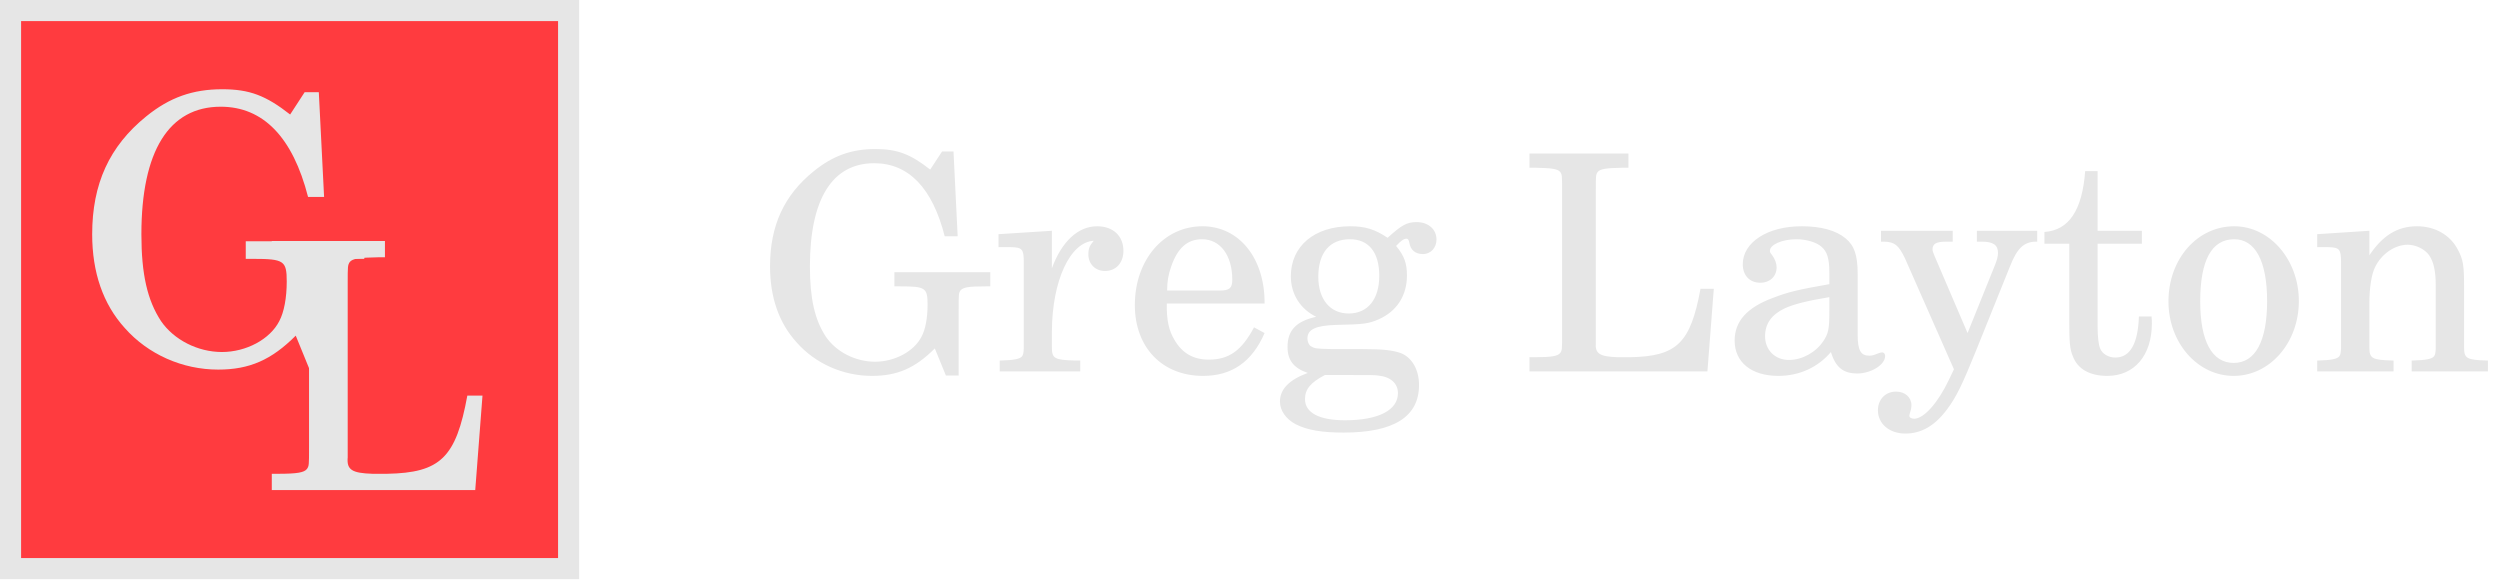
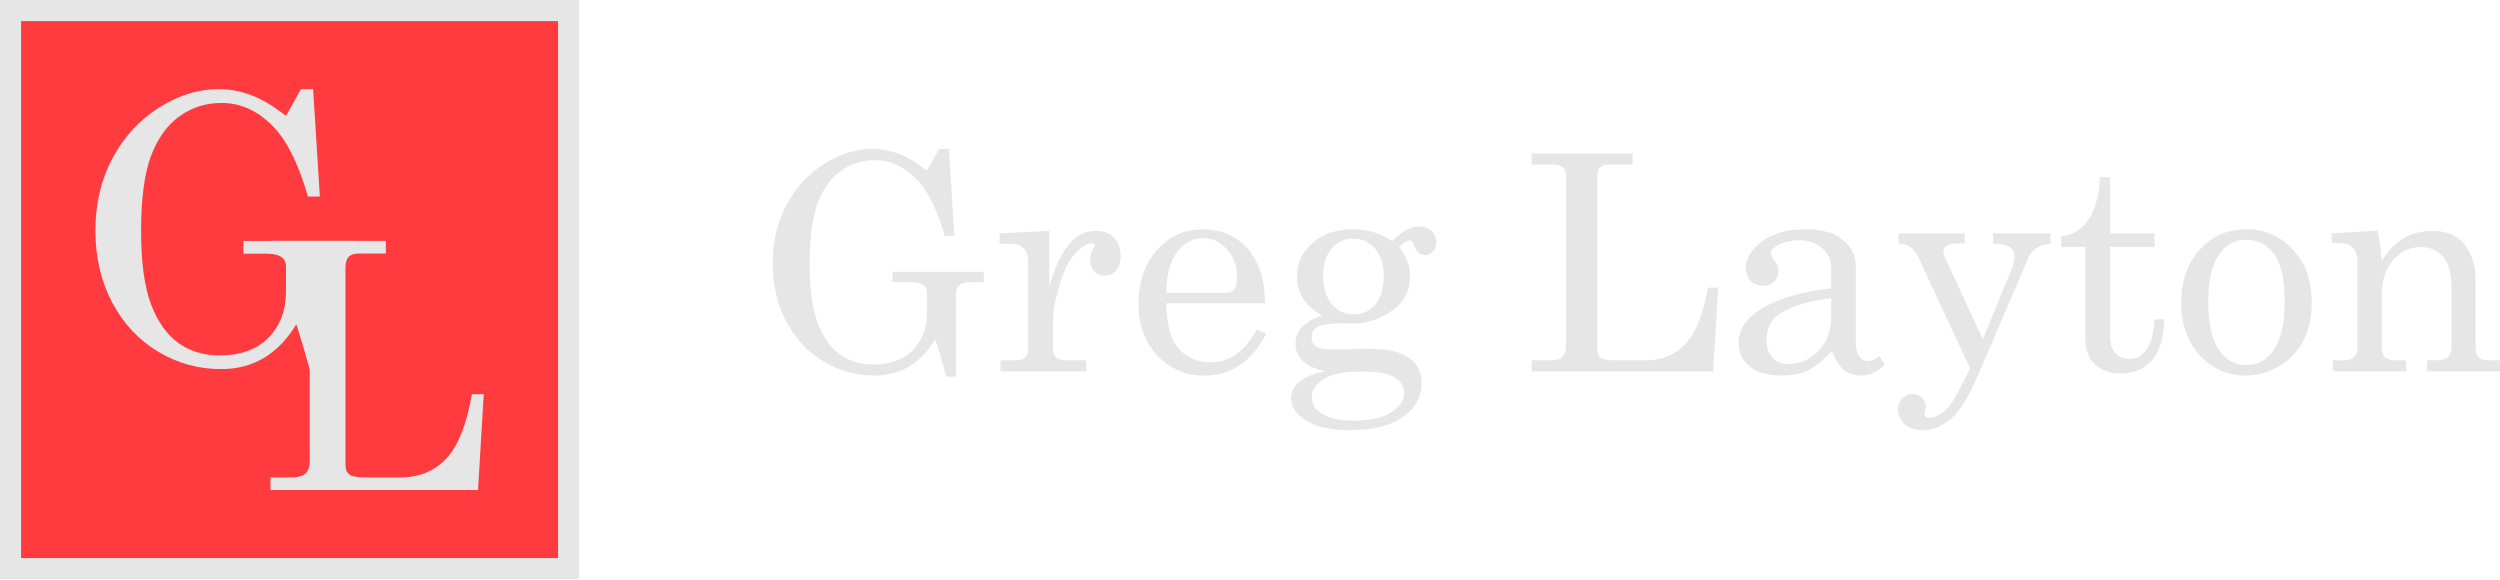
<svg xmlns="http://www.w3.org/2000/svg" width="355.584mm" height="82.375mm" viewBox="0 0 355.584 82.375" version="1.1" id="svg8">
  <defs id="defs2" />
-   <g id="layer1" transform="translate(381.7871,-255.137)">
+   <g id="layer1" transform="translate(1.557128,-121.4784)">
    <g transform="translate(-363.9052,-34.34993)" id="g855">
      <rect style="opacity:1;fill:none;fill-opacity:1;stroke:#ff3b3f;stroke-width:3;stroke-miterlimit:4;stroke-dasharray:none;stroke-opacity:1" id="rect843" width="79.375" height="79.375" x="24.77" y="70.943" />
      <g id="g853" transform="translate(2.635254,3.379057)" style="fill:#ff3b3f;fill-opacity:1">
        <text id="text847" y="117.834" x="31.513" style="font-style:normal;font-variant:normal;font-weight:normal;font-stretch:normal;font-size:53.023px;line-height:1.25;font-family:'Century Schoolbook';-inkscape-font-specification:'Century Schoolbook, Normal';font-variant-ligatures:normal;font-variant-caps:normal;font-variant-numeric:normal;font-feature-settings:normal;text-align:start;letter-spacing:0px;word-spacing:0px;writing-mode:lr-tb;text-anchor:start;fill:#ff3b3f;fill-opacity:1;stroke:none;stroke-width:1.326" xml:space="preserve">
          <tspan style="font-style:normal;font-variant:normal;font-weight:normal;font-stretch:normal;font-size:53.023px;font-family:'Century Schoolbook';-inkscape-font-specification:'Century Schoolbook, Normal';font-variant-ligatures:normal;font-variant-caps:normal;font-variant-numeric:normal;font-feature-settings:normal;text-align:start;writing-mode:lr-tb;text-anchor:start;fill:#ff3b3f;fill-opacity:1;stroke-width:1.326" y="117.834" x="31.513" id="tspan845">G</tspan>
        </text>
        <text id="text851" y="135.763" x="57.574" style="font-style:normal;font-variant:normal;font-weight:normal;font-stretch:normal;font-size:49.067px;line-height:1.25;font-family:'Century Schoolbook';-inkscape-font-specification:'Century Schoolbook, Normal';font-variant-ligatures:normal;font-variant-caps:normal;font-variant-numeric:normal;font-feature-settings:normal;text-align:start;letter-spacing:0px;word-spacing:0px;writing-mode:lr-tb;text-anchor:start;fill:#ff3b3f;fill-opacity:1;stroke:none;stroke-width:1.227" xml:space="preserve">
          <tspan style="font-style:normal;font-variant:normal;font-weight:normal;font-stretch:normal;font-size:49.067px;font-family:'Century Schoolbook';-inkscape-font-specification:'Century Schoolbook, Normal';font-variant-ligatures:normal;font-variant-caps:normal;font-variant-numeric:normal;font-feature-settings:normal;text-align:start;writing-mode:lr-tb;text-anchor:start;fill:#ff3b3f;fill-opacity:1;stroke-width:1.227" y="135.763" x="57.574" id="tspan849">L</tspan>
        </text>
      </g>
    </g>
    <g id="g870" transform="translate(-386.3517,31.28905)">
      <g transform="translate(-17.00492,44.55288)" id="g839">
        <rect style="opacity:1;fill:none;fill-opacity:1;stroke:#ff3b3f;stroke-width:3;stroke-miterlimit:4;stroke-dasharray:none;stroke-opacity:1" id="rect817" width="79.375" height="79.375" x="24.77" y="70.943" />
        <g id="g831" transform="translate(2.635254,3.379057)" style="fill:#ff3b3f;fill-opacity:1">
          <text id="text821" y="117.834" x="31.513" style="font-style:normal;font-variant:normal;font-weight:normal;font-stretch:normal;font-size:53.023px;line-height:1.25;font-family:'Century Schoolbook';-inkscape-font-specification:'Century Schoolbook, Normal';font-variant-ligatures:normal;font-variant-caps:normal;font-variant-numeric:normal;font-feature-settings:normal;text-align:start;letter-spacing:0px;word-spacing:0px;writing-mode:lr-tb;text-anchor:start;fill:#ff3b3f;fill-opacity:1;stroke:none;stroke-width:1.326" xml:space="preserve">
            <tspan style="font-style:normal;font-variant:normal;font-weight:normal;font-stretch:normal;font-size:53.023px;font-family:'Century Schoolbook';-inkscape-font-specification:'Century Schoolbook, Normal';font-variant-ligatures:normal;font-variant-caps:normal;font-variant-numeric:normal;font-feature-settings:normal;text-align:start;writing-mode:lr-tb;text-anchor:start;fill:#ff3b3f;fill-opacity:1;stroke-width:1.326" y="117.834" x="31.513" id="tspan819">G</tspan>
          </text>
          <text id="text825" y="135.763" x="57.574" style="font-style:normal;font-variant:normal;font-weight:normal;font-stretch:normal;font-size:49.067px;line-height:1.25;font-family:'Century Schoolbook';-inkscape-font-specification:'Century Schoolbook, Normal';font-variant-ligatures:normal;font-variant-caps:normal;font-variant-numeric:normal;font-feature-settings:normal;text-align:start;letter-spacing:0px;word-spacing:0px;writing-mode:lr-tb;text-anchor:start;fill:#ff3b3f;fill-opacity:1;stroke:none;stroke-width:1.227" xml:space="preserve">
            <tspan style="font-style:normal;font-variant:normal;font-weight:normal;font-stretch:normal;font-size:49.067px;font-family:'Century Schoolbook';-inkscape-font-specification:'Century Schoolbook, Normal';font-variant-ligatures:normal;font-variant-caps:normal;font-variant-numeric:normal;font-feature-settings:normal;text-align:start;writing-mode:lr-tb;text-anchor:start;fill:#ff3b3f;fill-opacity:1;stroke-width:1.227" y="135.763" x="57.574" id="tspan823">L</tspan>
          </text>
        </g>
      </g>
      <text id="text859" y="166.823" x="113.992" style="font-style:normal;font-variant:normal;font-weight:normal;font-stretch:normal;font-size:42.913px;line-height:1.25;font-family:'Century Schoolbook';-inkscape-font-specification:'Century Schoolbook, Normal';font-variant-ligatures:normal;font-variant-caps:normal;font-variant-numeric:normal;font-feature-settings:normal;text-align:start;letter-spacing:0px;word-spacing:0px;writing-mode:lr-tb;text-anchor:start;fill:#ff3b3f;fill-opacity:1;stroke:none;stroke-width:1.073" xml:space="preserve">
        <tspan style="font-style:normal;font-variant:normal;font-weight:normal;font-stretch:normal;font-size:42.913px;font-family:'Century Schoolbook';-inkscape-font-specification:'Century Schoolbook, Normal';font-variant-ligatures:normal;font-variant-caps:normal;font-variant-numeric:normal;font-feature-settings:normal;text-align:start;writing-mode:lr-tb;text-anchor:start;fill:#ff3b3f;fill-opacity:1;stroke-width:1.073" y="166.823" x="113.992" id="tspan857">Greg Layton</tspan>
      </text>
    </g>
    <g id="g958">
      <g transform="translate(0,9.182655)" id="g913">
        <rect y="247.454" x="-380.287" height="79.375" width="79.375" id="rect872" style="opacity:1;fill:#ff3b3f;fill-opacity:1;stroke:#e6e6e6;stroke-width:3;stroke-miterlimit:4;stroke-dasharray:none;stroke-opacity:1" />
        <g style="fill:#e6e6e6;fill-opacity:1" transform="translate(-402.4219,179.8901)" id="g882">
          <text xml:space="preserve" style="font-style:normal;font-variant:normal;font-weight:normal;font-stretch:normal;font-size:53.023px;line-height:1.25;font-family:'Century Schoolbook';-inkscape-font-specification:'Century Schoolbook, Normal';font-variant-ligatures:normal;font-variant-caps:normal;font-variant-numeric:normal;font-feature-settings:normal;text-align:start;letter-spacing:0px;word-spacing:0px;writing-mode:lr-tb;text-anchor:start;fill:#e6e6e6;fill-opacity:1;stroke:none;stroke-width:1.326" x="31.513" y="117.834" id="text876">
            <tspan id="tspan874" x="31.513" y="117.834" style="font-style:normal;font-variant:normal;font-weight:normal;font-stretch:normal;font-size:53.023px;font-family:'Century Schoolbook';-inkscape-font-specification:'Century Schoolbook, Normal';font-variant-ligatures:normal;font-variant-caps:normal;font-variant-numeric:normal;font-feature-settings:normal;text-align:start;writing-mode:lr-tb;text-anchor:start;fill:#e6e6e6;fill-opacity:1;stroke-width:1.326">G</tspan>
          </text>
          <text xml:space="preserve" style="font-style:normal;font-variant:normal;font-weight:normal;font-stretch:normal;font-size:49.067px;line-height:1.25;font-family:'Century Schoolbook';-inkscape-font-specification:'Century Schoolbook, Normal';font-variant-ligatures:normal;font-variant-caps:normal;font-variant-numeric:normal;font-feature-settings:normal;text-align:start;letter-spacing:0px;word-spacing:0px;writing-mode:lr-tb;text-anchor:start;fill:#e6e6e6;fill-opacity:1;stroke:none;stroke-width:1.227" x="57.574" y="135.763" id="text880">
            <tspan id="tspan878" x="57.574" y="135.763" style="font-style:normal;font-variant:normal;font-weight:normal;font-stretch:normal;font-size:49.067px;font-family:'Century Schoolbook';-inkscape-font-specification:'Century Schoolbook, Normal';font-variant-ligatures:normal;font-variant-caps:normal;font-variant-numeric:normal;font-feature-settings:normal;text-align:start;writing-mode:lr-tb;text-anchor:start;fill:#e6e6e6;fill-opacity:1;stroke-width:1.227">L</tspan>
          </text>
        </g>
      </g>
      <text xml:space="preserve" style="font-style:normal;font-variant:normal;font-weight:normal;font-stretch:normal;font-size:42.913px;line-height:1.25;font-family:'Century Schoolbook';-inkscape-font-specification:'Century Schoolbook, Normal';font-variant-ligatures:normal;font-variant-caps:normal;font-variant-numeric:normal;font-feature-settings:normal;text-align:start;letter-spacing:0px;word-spacing:0px;writing-mode:lr-tb;text-anchor:start;fill:#e6e6e6;fill-opacity:1;stroke:none;stroke-width:1.073" x="-274.06" y="307.964" id="text888">
        <tspan id="tspan886" x="-274.06" y="307.964" style="font-style:normal;font-variant:normal;font-weight:normal;font-stretch:normal;font-size:42.913px;font-family:'Century Schoolbook';-inkscape-font-specification:'Century Schoolbook, Normal';font-variant-ligatures:normal;font-variant-caps:normal;font-variant-numeric:normal;font-feature-settings:normal;text-align:start;writing-mode:lr-tb;text-anchor:start;fill:#e6e6e6;fill-opacity:1;stroke-width:1.073">Greg Layton</tspan>
      </text>
    </g>
    <g transform="translate(255.0737,-208.8204)" id="g947">
      <rect y="247.454" x="-380.287" height="79.375" width="79.375" id="rect935" style="opacity:1;fill:#ff3b3f;fill-opacity:1;stroke:#e6e6e6;stroke-width:3;stroke-miterlimit:4;stroke-dasharray:none;stroke-opacity:1" />
      <g style="fill:#e6e6e6;fill-opacity:1" transform="translate(-402.4219,179.8901)" id="g945">
        <text xml:space="preserve" style="font-style:normal;font-variant:normal;font-weight:normal;font-stretch:normal;font-size:53.023px;line-height:1.25;font-family:'Century Schoolbook';-inkscape-font-specification:'Century Schoolbook, Normal';font-variant-ligatures:normal;font-variant-caps:normal;font-variant-numeric:normal;font-feature-settings:normal;text-align:start;letter-spacing:0px;word-spacing:0px;writing-mode:lr-tb;text-anchor:start;fill:#e6e6e6;fill-opacity:1;stroke:none;stroke-width:1.326" x="31.513" y="117.834" id="text939">
          <tspan id="tspan937" x="31.513" y="117.834" style="font-style:normal;font-variant:normal;font-weight:normal;font-stretch:normal;font-size:53.023px;font-family:'Century Schoolbook';-inkscape-font-specification:'Century Schoolbook, Normal';font-variant-ligatures:normal;font-variant-caps:normal;font-variant-numeric:normal;font-feature-settings:normal;text-align:start;writing-mode:lr-tb;text-anchor:start;fill:#e6e6e6;fill-opacity:1;stroke-width:1.326">G</tspan>
        </text>
        <text xml:space="preserve" style="font-style:normal;font-variant:normal;font-weight:normal;font-stretch:normal;font-size:49.067px;line-height:1.25;font-family:'Century Schoolbook';-inkscape-font-specification:'Century Schoolbook, Normal';font-variant-ligatures:normal;font-variant-caps:normal;font-variant-numeric:normal;font-feature-settings:normal;text-align:start;letter-spacing:0px;word-spacing:0px;writing-mode:lr-tb;text-anchor:start;fill:#e6e6e6;fill-opacity:1;stroke:none;stroke-width:1.227" x="57.574" y="135.763" id="text943">
          <tspan id="tspan941" x="57.574" y="135.763" style="font-style:normal;font-variant:normal;font-weight:normal;font-stretch:normal;font-size:49.067px;font-family:'Century Schoolbook';-inkscape-font-specification:'Century Schoolbook, Normal';font-variant-ligatures:normal;font-variant-caps:normal;font-variant-numeric:normal;font-feature-settings:normal;text-align:start;writing-mode:lr-tb;text-anchor:start;fill:#e6e6e6;fill-opacity:1;stroke-width:1.227">L</tspan>
        </text>
      </g>
    </g>
+     <g id="g911" transform="translate(380.2299,-133.6586)">
+       <g id="g905" transform="translate(0,9.182655)">
+         <path style="opacity:1;fill:#ff3b3f;fill-opacity:1;stroke:#e6e6e6;stroke-width:3;stroke-miterlimit:4;stroke-dasharray:none;stroke-opacity:1" d="m -380.287,247.454 h 79.375 v 79.375 h -79.375 z" id="rect893" />
+         <g id="g903" transform="translate(-402.4219,179.8901)" style="fill:#e6e6e6;fill-opacity:1">
+           <g aria-label="G" style="font-style:normal;font-variant:normal;font-weight:normal;font-stretch:normal;font-size:53.023px;line-height:1.25;font-family:'Century Schoolbook';-inkscape-font-specification:'Century Schoolbook, Normal';font-variant-ligatures:normal;font-variant-caps:normal;font-variant-numeric:normal;font-feature-settings:normal;text-align:start;letter-spacing:0px;word-spacing:0px;writing-mode:lr-tb;text-anchor:start;fill:#e6e6e6;fill-opacity:1;stroke:none;stroke-width:1.326" id="text897">
+             <path d="m 61.312,82.546 2.123,-3.806 h 1.735 l 0.958,15.275 h -1.683 q -1.942,-6.602 -4.583,-9.553 -3.366,-3.754 -7.715,-3.754 -3.34,0 -5.981,1.89 -2.641,1.89 -4.065,5.67 -1.398,3.78 -1.398,10.641 0,6.654 1.398,10.408 1.424,3.754 3.909,5.54 2.485,1.761 5.825,1.761 4.531,0 6.99,-2.537 2.485,-2.537 2.485,-6.55 v -3.599 q 0,-0.854 -0.673,-1.32 -0.647,-0.466 -2.149,-0.466 h -3.236 v -1.812 h 16.052 v 1.812 h -2.175 q -1.45,0 -2.071,0.518 -0.621,0.492 -0.621,1.45 v 14.628 h -1.709 q -0.932,-3.417 -1.942,-6.55 -1.942,3.184 -4.634,4.79 -2.667,1.579 -6.058,1.579 -4.841,0 -8.984,-2.485 -4.117,-2.485 -6.524,-6.99 -2.382,-4.531 -2.382,-10.227 0,-5.722 2.408,-10.252 2.408,-4.531 6.576,-7.197 4.194,-2.667 8.466,-2.667 2.434,0 4.634,0.828 2.227,0.803 5.023,2.977 z" style="font-style:normal;font-variant:normal;font-weight:normal;font-stretch:normal;font-size:53.023px;font-family:'Century Schoolbook';-inkscape-font-specification:'Century Schoolbook, Normal';font-variant-ligatures:normal;font-variant-caps:normal;font-variant-numeric:normal;font-feature-settings:normal;text-align:start;writing-mode:lr-tb;text-anchor:start;fill:#e6e6e6;fill-opacity:1;stroke-width:1.326" id="path914" />
+           </g>
+           <g aria-label="L" style="font-style:normal;font-variant:normal;font-weight:normal;font-stretch:normal;font-size:49.067px;line-height:1.25;font-family:'Century Schoolbook';-inkscape-font-specification:'Century Schoolbook, Normal';font-variant-ligatures:normal;font-variant-caps:normal;font-variant-numeric:normal;font-feature-settings:normal;text-align:start;letter-spacing:0px;word-spacing:0px;writing-mode:lr-tb;text-anchor:start;fill:#e6e6e6;fill-opacity:1;stroke:none;stroke-width:1.227" id="text901">
+             <path d="m 59.107,100.328 h 16.412 v 1.797 h -3.929 q -0.934,0 -1.39,0.503 -0.431,0.479 -0.431,1.533 v 27.96 q 0,1.006 0.551,1.438 0.575,0.407 2.276,0.407 h 4.983 q 3.977,0 6.493,-2.635 2.54,-2.659 3.69,-9.2 h 1.677 l -0.815,13.632 H 59.107 v -1.797 h 2.899 q 1.485,0 2.084,-0.551 0.599,-0.575 0.599,-1.821 v -27.672 q 0,-0.886 -0.503,-1.342 -0.503,-0.455 -1.485,-0.455 h -3.594 z" style="font-style:normal;font-variant:normal;font-weight:normal;font-stretch:normal;font-size:49.067px;font-family:'Century Schoolbook';-inkscape-font-specification:'Century Schoolbook, Normal';font-variant-ligatures:normal;font-variant-caps:normal;font-variant-numeric:normal;font-feature-settings:normal;text-align:start;writing-mode:lr-tb;text-anchor:start;fill:#e6e6e6;fill-opacity:1;stroke-width:1.227" id="path917" />
+           </g>
+         </g>
+       </g>
+       <g aria-label="Greg Layton" style="font-style:normal;font-variant:normal;font-weight:normal;font-stretch:normal;font-size:42.913px;line-height:1.25;font-family:'Century Schoolbook';-inkscape-font-specification:'Century Schoolbook, Normal';font-variant-ligatures:normal;font-variant-caps:normal;font-variant-numeric:normal;font-feature-settings:normal;text-align:start;letter-spacing:0px;word-spacing:0px;writing-mode:lr-tb;text-anchor:start;fill:#e6e6e6;fill-opacity:1;stroke:none;stroke-width:1.073" id="text909">
+         <path d="m -249.943,279.405 1.718,-3.08 h 1.404 l 0.775,12.362 h -1.362 q -1.571,-5.343 -3.709,-7.732 -2.724,-3.038 -6.244,-3.038 -2.703,0 -4.84,1.53 -2.137,1.53 -3.29,4.589 -1.131,3.059 -1.131,8.612 0,5.385 1.131,8.423 1.152,3.038 3.164,4.484 2.012,1.425 4.715,1.425 3.667,0 5.657,-2.053 2.012,-2.053 2.012,-5.301 v -2.913 q 0,-0.691 -0.545,-1.069 -0.524,-0.377 -1.739,-0.377 h -2.619 v -1.467 h 12.991 v 1.467 h -1.76 q -1.173,0 -1.676,0.419 -0.503,0.398 -0.503,1.173 v 11.839 h -1.383 q -0.754,-2.766 -1.571,-5.301 -1.572,2.577 -3.751,3.876 -2.158,1.278 -4.903,1.278 -3.918,0 -7.271,-2.012 -3.332,-2.012 -5.28,-5.657 -1.928,-3.667 -1.928,-8.277 0,-4.631 1.949,-8.298 1.949,-3.667 5.322,-5.825 3.394,-2.158 6.852,-2.158 1.97,0 3.751,0.671 1.802,0.65 4.065,2.41 z" style="font-style:normal;font-variant:normal;font-weight:normal;font-stretch:normal;font-size:42.913px;font-family:'Century Schoolbook';-inkscape-font-specification:'Century Schoolbook, Normal';font-variant-ligatures:normal;font-variant-caps:normal;font-variant-numeric:normal;font-feature-settings:normal;text-align:start;writing-mode:lr-tb;text-anchor:start;fill:#e6e6e6;fill-opacity:1;stroke-width:1.073" id="path920" />
+         <path d="m -239.613,288.331 7.061,-0.356 v 7.941 q 1.131,-3.918 2.724,-5.93 1.592,-2.012 3.939,-2.012 1.592,0 2.535,0.985 0.964,0.964 0.964,2.598 0,1.32 -0.65,2.053 -0.629,0.733 -1.592,0.733 -0.943,0 -1.53,-0.629 -0.566,-0.629 -0.566,-1.697 0,-0.691 0.335,-1.299 0.314,-0.545 0.314,-0.65 0,-0.314 -0.398,-0.314 -0.859,0 -1.949,1.006 -1.509,1.404 -2.326,3.855 -1.257,3.814 -1.257,6.097 v 4.212 q 0,0.712 0.503,1.09 0.503,0.377 1.718,0.377 h 2.493 v 1.571 h -12.195 v -1.571 h 1.949 q 0.985,0 1.488,-0.377 0.503,-0.398 0.503,-0.943 v -12.509 q 0,-1.425 -0.608,-2.074 -0.608,-0.671 -1.739,-0.671 h -1.718 z" style="font-style:normal;font-variant:normal;font-weight:normal;font-stretch:normal;font-size:42.913px;font-family:'Century Schoolbook';-inkscape-font-specification:'Century Schoolbook, Normal';font-variant-ligatures:normal;font-variant-caps:normal;font-variant-numeric:normal;font-feature-settings:normal;text-align:start;writing-mode:lr-tb;text-anchor:start;fill:#e6e6e6;fill-opacity:1;stroke-width:1.073" id="path922" />
+         <path d="m -201.855,298.284 h -14.06 q 0.105,4.484 1.676,6.328 1.802,2.074 4.589,2.074 4.107,0 6.6,-4.673 l 1.362,0.587 q -3.059,5.951 -8.842,5.951 -3.939,0 -6.642,-2.85 -2.682,-2.85 -2.682,-7.292 0,-4.777 2.64,-7.711 2.661,-2.954 6.537,-2.954 2.85,0 4.924,1.467 2.074,1.467 3.122,4.212 0.733,1.928 0.775,4.861 z m -14.06,-1.488 h 8.507 q 0.754,0 1.173,-0.503 0.419,-0.524 0.419,-1.76 0,-2.305 -1.446,-3.918 -1.425,-1.613 -3.373,-1.613 -2.179,0 -3.709,1.949 -1.509,1.949 -1.572,5.846 z" style="font-style:normal;font-variant:normal;font-weight:normal;font-stretch:normal;font-size:42.913px;font-family:'Century Schoolbook';-inkscape-font-specification:'Century Schoolbook, Normal';font-variant-ligatures:normal;font-variant-caps:normal;font-variant-numeric:normal;font-feature-settings:normal;text-align:start;writing-mode:lr-tb;text-anchor:start;fill:#e6e6e6;fill-opacity:1;stroke-width:1.073" id="path924" />
+         <path d="m -183.772,289.441 q 2.095,-2.116 3.855,-2.116 1.048,0 1.739,0.671 0.691,0.671 0.691,1.634 0,0.775 -0.482,1.299 -0.461,0.503 -1.09,0.503 -1.194,0 -1.613,-1.467 -0.168,-0.629 -0.566,-0.629 -0.712,0 -1.551,0.943 0.901,1.236 1.236,2.158 0.335,0.901 0.335,1.949 0,1.823 -0.88,3.227 -0.88,1.383 -2.933,2.452 -2.032,1.069 -3.897,1.069 h -2.284 q -2.431,0 -3.227,0.503 -0.796,0.524 -0.796,1.53 0,0.817 0.65,1.257 0.65,0.44 2.452,0.44 l 5.175,-0.105 q 3.918,0 5.636,1.32 1.739,1.299 1.739,3.583 0,2.514 -1.97,4.233 -2.745,2.431 -8.193,2.431 -4.505,0 -6.684,-1.655 -1.718,-1.299 -1.718,-2.913 0,-1.236 1.09,-2.263 1.111,-1.027 3.709,-1.53 -2.074,-0.503 -3.122,-1.467 -1.048,-0.985 -1.048,-2.431 0,-1.341 0.838,-2.326 0.859,-1.006 2.954,-1.718 -1.781,-0.985 -2.682,-2.368 -0.901,-1.404 -0.901,-3.206 0,-2.85 2.242,-4.777 2.242,-1.928 5.825,-1.928 1.467,0 2.829,0.419 1.362,0.419 2.64,1.278 z m -5.511,-0.356 q -1.865,0 -3.08,1.383 -1.215,1.362 -1.215,3.834 0,2.64 1.215,4.107 1.215,1.446 3.101,1.446 1.886,0 3.08,-1.404 1.215,-1.425 1.215,-4.065 0,-2.452 -1.236,-3.876 -1.215,-1.425 -3.08,-1.425 z m 1.236,18.9 q -3.855,0 -5.511,1.069 -1.634,1.069 -1.634,2.577 0,1.425 1.236,2.242 1.634,1.09 4.652,1.09 3.604,0 5.427,-1.194 1.823,-1.194 1.823,-2.661 0,-0.859 -0.566,-1.613 -0.566,-0.733 -1.802,-1.131 -1.236,-0.377 -3.625,-0.377 z" style="font-style:normal;font-variant:normal;font-weight:normal;font-stretch:normal;font-size:42.913px;font-family:'Century Schoolbook';-inkscape-font-specification:'Century Schoolbook, Normal';font-variant-ligatures:normal;font-variant-caps:normal;font-variant-numeric:normal;font-feature-settings:normal;text-align:start;writing-mode:lr-tb;text-anchor:start;fill:#e6e6e6;fill-opacity:1;stroke-width:1.073" id="path926" />
+         <path d="m -163.93,276.974 h 14.353 v 1.572 h -3.436 q -0.817,0 -1.215,0.44 -0.377,0.419 -0.377,1.341 v 24.453 q 0,0.88 0.482,1.257 0.503,0.356 1.991,0.356 h 4.358 q 3.478,0 5.678,-2.305 2.221,-2.326 3.227,-8.046 h 1.467 l -0.712,11.922 h -25.815 v -1.571 h 2.535 q 1.299,0 1.823,-0.482 0.524,-0.503 0.524,-1.592 v -24.201 q 0,-0.775 -0.44,-1.173 -0.44,-0.398 -1.299,-0.398 h -3.143 z" style="font-style:normal;font-variant:normal;font-weight:normal;font-stretch:normal;font-size:42.913px;font-family:'Century Schoolbook';-inkscape-font-specification:'Century Schoolbook, Normal';font-variant-ligatures:normal;font-variant-caps:normal;font-variant-numeric:normal;font-feature-settings:normal;text-align:start;writing-mode:lr-tb;text-anchor:start;fill:#e6e6e6;fill-opacity:1;stroke-width:1.073" id="path928" />
+         <path d="m -114.459,305.806 0.754,1.173 q -1.53,1.572 -3.394,1.572 -1.425,0 -2.41,-0.775 -0.964,-0.775 -1.697,-2.724 -1.991,2.095 -3.499,2.808 -1.509,0.691 -3.625,0.691 -3.017,0 -4.589,-1.299 -1.571,-1.299 -1.571,-3.332 0,-3.059 3.583,-5.071 3.604,-2.032 9.576,-2.703 v -2.975 q 0,-1.592 -1.278,-2.724 -1.278,-1.131 -3.248,-1.131 -1.823,0 -3.143,0.754 -0.943,0.566 -0.943,1.111 0,0.314 0.503,0.985 0.608,0.838 0.608,1.488 0,0.943 -0.608,1.551 -0.608,0.587 -1.592,0.587 -1.048,0 -1.76,-0.712 -0.691,-0.712 -0.691,-1.823 0,-2.074 2.326,-3.793 2.347,-1.718 6.139,-1.718 3.499,0 5.343,1.509 1.844,1.53 1.844,3.709 v 10.728 q 0,1.425 0.461,2.095 0.461,0.691 1.194,0.691 0.817,0 1.718,-0.671 z m -6.873,-8.277 q -5.322,0.733 -7.543,2.389 -1.655,1.257 -1.655,3.562 0,1.613 0.859,2.535 0.859,0.901 2.242,0.901 2.473,0 4.274,-1.865 1.823,-1.886 1.823,-4.715 z" style="font-style:normal;font-variant:normal;font-weight:normal;font-stretch:normal;font-size:42.913px;font-family:'Century Schoolbook';-inkscape-font-specification:'Century Schoolbook, Normal';font-variant-ligatures:normal;font-variant-caps:normal;font-variant-numeric:normal;font-feature-settings:normal;text-align:start;writing-mode:lr-tb;text-anchor:start;fill:#e6e6e6;fill-opacity:1;stroke-width:1.073" id="path930" />
+         <path d="m -111.756,288.331 h 9.408 v 1.425 h -0.88 q -1.236,0 -1.697,0.335 -0.44,0.314 -0.44,0.922 0,0.272 0.126,0.545 l 5.469,11.818 4.065,-9.806 q 0.44,-1.048 0.44,-2.053 0,-0.775 -0.608,-1.194 -0.608,-0.44 -2.431,-0.566 v -1.425 h 8.172 v 1.425 q -2.368,0.23 -3.185,2.116 l -7.25,16.909 q -1.865,4.295 -3.73,5.909 -1.886,1.634 -4.044,1.634 -1.571,0 -2.535,-0.859 -0.943,-0.859 -0.943,-2.116 0,-0.943 0.587,-1.551 0.587,-0.608 1.467,-0.608 0.796,0 1.341,0.524 0.545,0.524 0.545,1.257 0,0.23 -0.084,0.629 -0.084,0.314 -0.084,0.461 0,0.503 0.65,0.503 0.691,0 1.551,-0.503 0.88,-0.503 1.634,-1.613 0.754,-1.111 2.64,-4.903 l -7.438,-15.987 q -0.398,-0.838 -1.006,-1.236 -0.587,-0.419 -1.739,-0.566 z" style="font-style:normal;font-variant:normal;font-weight:normal;font-stretch:normal;font-size:42.913px;font-family:'Century Schoolbook';-inkscape-font-specification:'Century Schoolbook, Normal';font-variant-ligatures:normal;font-variant-caps:normal;font-variant-numeric:normal;font-feature-settings:normal;text-align:start;writing-mode:lr-tb;text-anchor:start;fill:#e6e6e6;fill-opacity:1;stroke-width:1.073" id="path932" />
+         <path d="m -83.112,280.327 h 1.425 v 8.004 h 6.349 v 1.928 h -6.349 v 12.593 q 0,1.634 0.775,2.514 0.775,0.859 1.97,0.859 1.425,0 2.431,-1.32 1.006,-1.32 1.173,-4.358 h 1.404 q -0.126,3.918 -1.781,5.825 -1.655,1.886 -4.295,1.886 -2.431,0 -3.814,-1.32 -1.362,-1.341 -1.362,-3.499 v -13.18 h -3.415 v -1.467 q 2.326,-0.398 3.541,-1.949 1.802,-2.326 1.949,-6.516 z" style="font-style:normal;font-variant:normal;font-weight:normal;font-stretch:normal;font-size:42.913px;font-family:'Century Schoolbook';-inkscape-font-specification:'Century Schoolbook, Normal';font-variant-ligatures:normal;font-variant-caps:normal;font-variant-numeric:normal;font-feature-settings:normal;text-align:start;writing-mode:lr-tb;text-anchor:start;fill:#e6e6e6;fill-opacity:1;stroke-width:1.073" id="path934" />
+         <path d="m -62.327,287.744 q 3.96,0 6.642,2.871 2.703,2.85 2.703,7.522 0,3.227 -1.215,5.511 -1.194,2.263 -3.436,3.583 -2.221,1.32 -4.798,1.32 -3.814,0 -6.475,-2.892 -2.64,-2.892 -2.64,-7.501 0,-4.631 2.661,-7.522 2.661,-2.892 6.558,-2.892 z m 0,1.488 q -2.347,0 -3.855,2.137 -1.509,2.116 -1.509,6.705 0,4.673 1.488,6.831 1.509,2.158 3.876,2.158 2.452,0 3.96,-2.158 1.53,-2.158 1.53,-7.061 0,-4.547 -1.509,-6.579 -1.488,-2.032 -3.981,-2.032 z" style="font-style:normal;font-variant:normal;font-weight:normal;font-stretch:normal;font-size:42.913px;font-family:'Century Schoolbook';-inkscape-font-specification:'Century Schoolbook, Normal';font-variant-ligatures:normal;font-variant-caps:normal;font-variant-numeric:normal;font-feature-settings:normal;text-align:start;writing-mode:lr-tb;text-anchor:start;fill:#e6e6e6;fill-opacity:1;stroke-width:1.073" id="path936" />
+         <path d="m -50.132,288.331 6.517,-0.398 q 0.398,1.844 0.587,4.316 1.32,-2.137 3.101,-3.206 1.802,-1.069 4.065,-1.069 1.949,0 3.269,0.775 1.32,0.754 2.116,2.41 0.796,1.655 0.796,3.709 v 9.555 q 0,1.069 0.482,1.53 0.482,0.44 1.613,0.44 h 1.383 v 1.571 h -10.351 v -1.571 h 0.985 q 1.383,0 1.928,-0.44 0.545,-0.44 0.545,-1.32 v -8.402 q 0,-2.745 -0.838,-4.065 -1.173,-1.886 -3.562,-1.886 -2.368,0 -3.96,1.907 -1.572,1.907 -1.572,4.966 v 7.271 q 0,1.069 0.482,1.53 0.503,0.44 1.634,0.44 h 1.362 v 1.571 h -10.393 v -1.571 h 1.362 q 1.027,0 1.551,-0.419 0.545,-0.419 0.545,-1.048 v -12.677 q 0,-1.257 -0.691,-1.907 -0.671,-0.65 -1.949,-0.65 h -1.006 z" style="font-style:normal;font-variant:normal;font-weight:normal;font-stretch:normal;font-size:42.913px;font-family:'Century Schoolbook';-inkscape-font-specification:'Century Schoolbook, Normal';font-variant-ligatures:normal;font-variant-caps:normal;font-variant-numeric:normal;font-feature-settings:normal;text-align:start;writing-mode:lr-tb;text-anchor:start;fill:#e6e6e6;fill-opacity:1;stroke-width:1.073" id="path938" />
+       </g>
+     </g>
  </g>
</svg>
